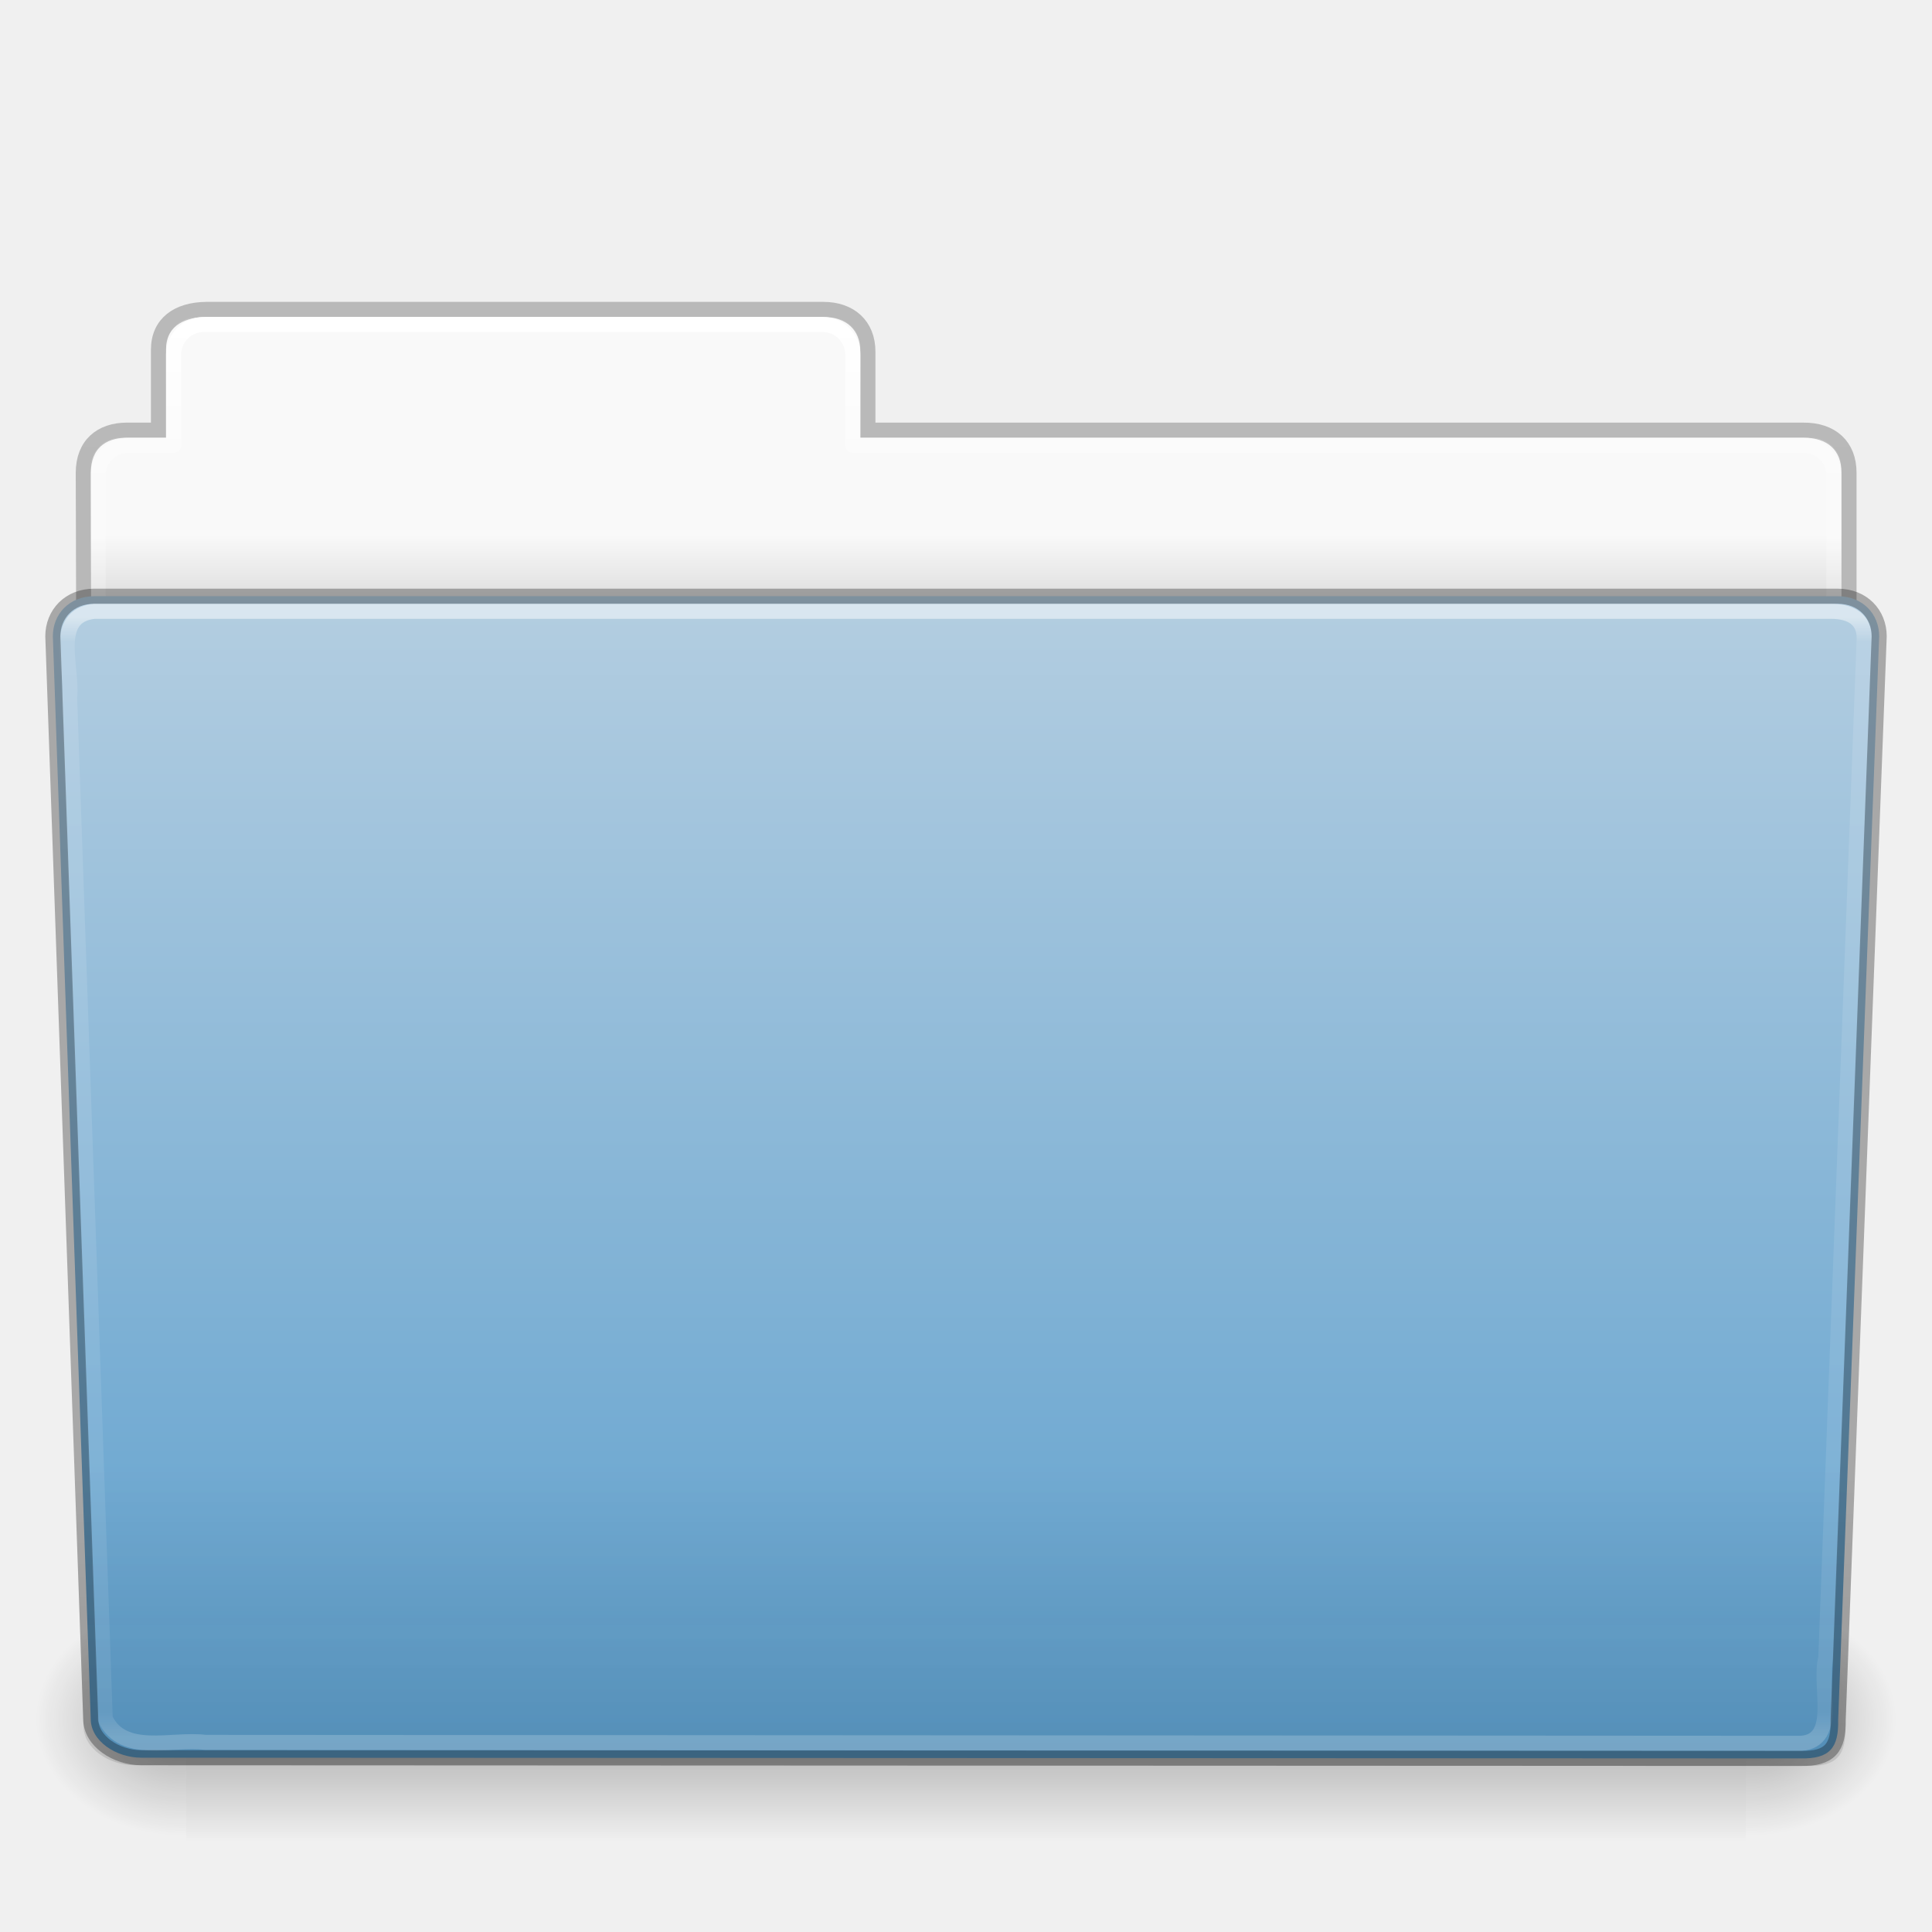
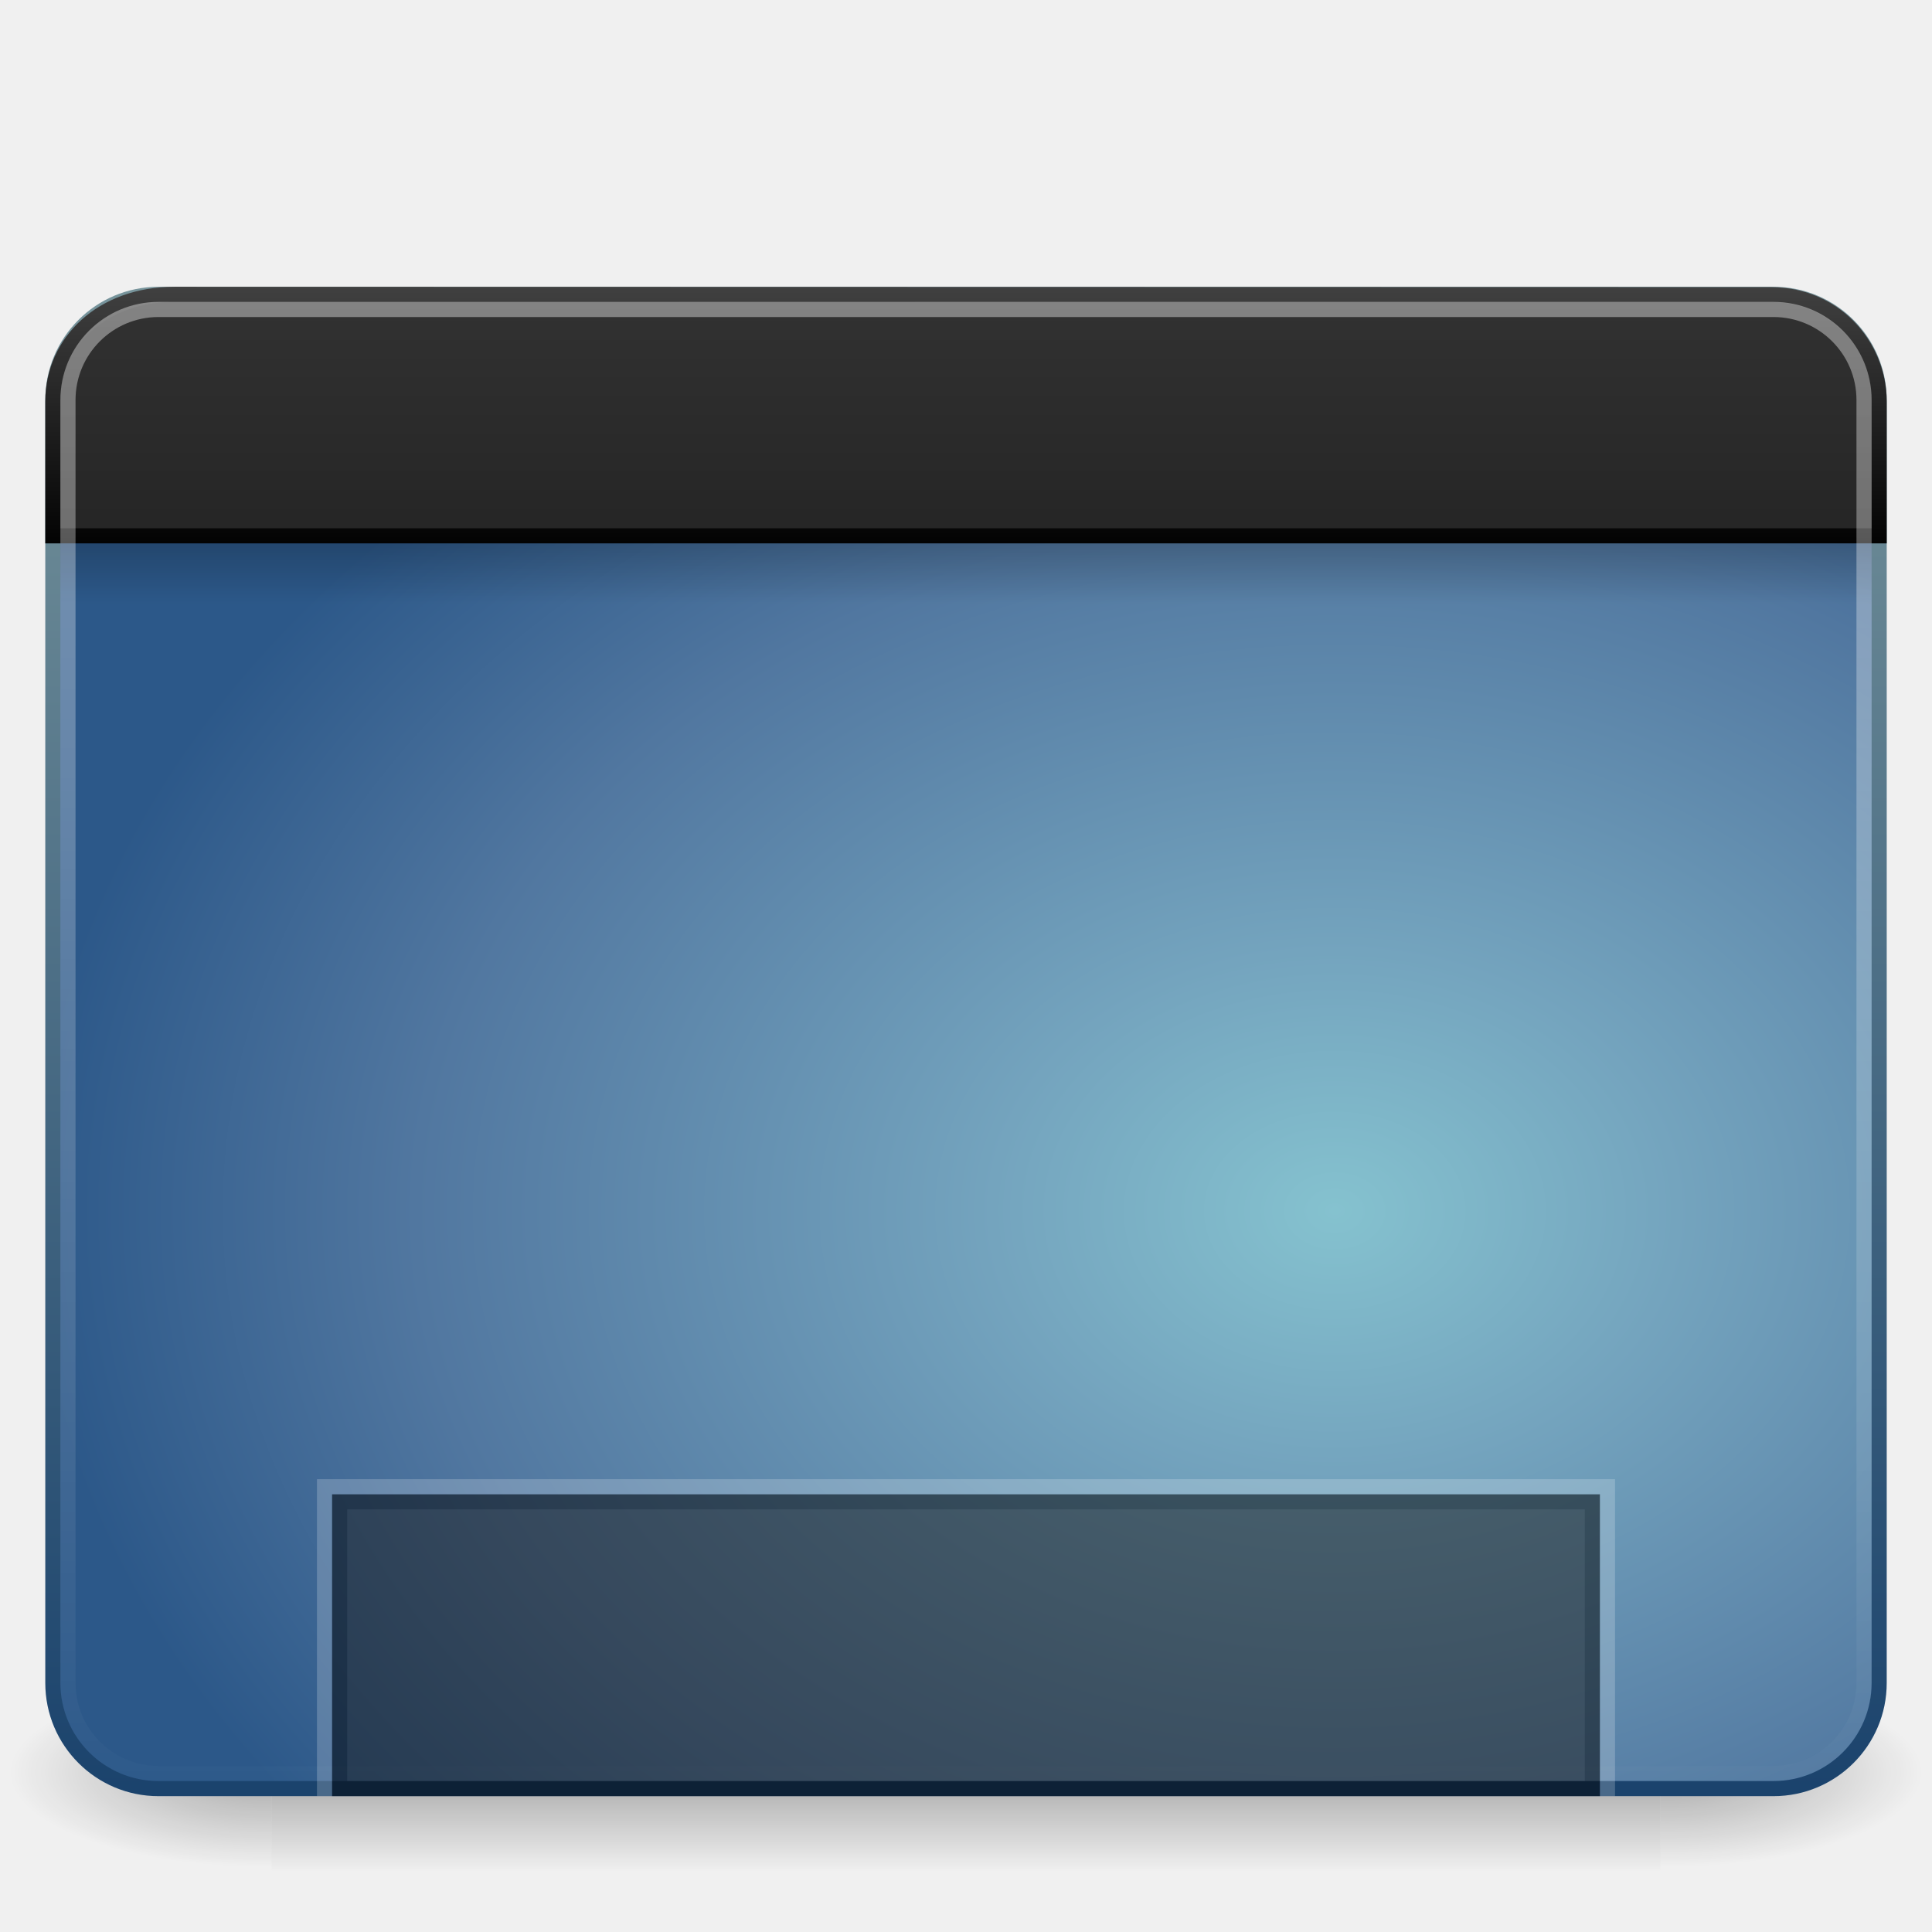
- <svg xmlns="http://www.w3.org/2000/svg" xmlns:xlink="http://www.w3.org/1999/xlink" version="1.1" width="128" height="128" id="svg26392">
-   <defs id="defs26394">
-     <linearGradient x1="97.539" y1="16.962" x2="97.539" y2="44.261" id="linearGradient5891" xlink:href="#linearGradient8272" gradientUnits="userSpaceOnUse" gradientTransform="matrix(2.665841,0,0,2.717099,-143.3328,-69.19882)" />
-     <linearGradient id="linearGradient8272">
-       <stop id="stop8274" style="stop-color:#ffffff;stop-opacity:1" offset="0" />
-       <stop id="stop8276" style="stop-color:#ffffff;stop-opacity:0.235" offset="0.022" />
-       <stop id="stop8278" style="stop-color:#ffffff;stop-opacity:0.157" offset="0.979" />
-       <stop id="stop8280" style="stop-color:#ffffff;stop-opacity:0.392" offset="1" />
+ <svg xmlns="http://www.w3.org/2000/svg" xmlns:xlink="http://www.w3.org/1999/xlink" version="1.0" width="128" height="128" id="svg9481">
+   <defs id="defs9483">
+     <linearGradient id="linearGradient5048-7">
+       <stop id="stop5050-5" style="stop-color:#000000;stop-opacity:0" offset="0" />
+       <stop id="stop5056-9" style="stop-color:#000000;stop-opacity:1" offset="0.5" />
+       <stop id="stop5052-6" style="stop-color:#000000;stop-opacity:0" offset="1" />
    </linearGradient>
-     <linearGradient x1="22.935" y1="49.629" x2="22.935" y2="36.599" id="linearGradient5887" xlink:href="#linearGradient6129-963-697-142-998-580-273" gradientUnits="userSpaceOnUse" gradientTransform="matrix(3.036796,0,0,2.69097,-8.883113,-65.36461)" />
-     <linearGradient id="linearGradient6129-963-697-142-998-580-273">
-       <stop id="stop2661" style="stop-color:#0a0a0a;stop-opacity:0.498" offset="0" />
-       <stop id="stop2663" style="stop-color:#0a0a0a;stop-opacity:0" offset="1" />
+     <linearGradient id="linearGradient5060-6">
+       <stop id="stop5062-3" style="stop-color:#000000;stop-opacity:1" offset="0" />
+       <stop id="stop5064-1" style="stop-color:#000000;stop-opacity:0" offset="1" />
    </linearGradient>
-     <linearGradient x1="-91" y1="44" x2="-91" y2="119.06" id="linearGradient5883" xlink:href="#linearGradient4632-0-6-4" gradientUnits="userSpaceOnUse" gradientTransform="matrix(1,0,0,1.026667,147,-70.18659)" />
-     <linearGradient id="linearGradient4632-0-6-4">
-       <stop id="stop4634-4-4-7" style="stop-color:#b4cee1;stop-opacity:1" offset="0" />
-       <stop id="stop4636-3-1-5" style="stop-color:#5d9fcd;stop-opacity:1" offset="1" />
+     <linearGradient id="linearGradient3332-412-419-652-471-761-410-156-661-505">
+       <stop id="stop8032" style="stop-color:#1a426c;stop-opacity:1" offset="0" />
+       <stop id="stop8034" style="stop-color:#78959c;stop-opacity:1" offset="1" />
    </linearGradient>
-     <linearGradient x1="302.857" y1="366.648" x2="302.857" y2="609.505" id="linearGradient5875" xlink:href="#linearGradient5048-585" gradientUnits="userSpaceOnUse" gradientTransform="matrix(0.2134205,0,0,0.06641689,-13.14788,75.51857)" />
-     <linearGradient id="linearGradient5048-585">
-       <stop id="stop2667" style="stop-color:#000000;stop-opacity:0" offset="0" />
-       <stop id="stop2669" style="stop-color:#000000;stop-opacity:1" offset="0.5" />
-       <stop id="stop2671" style="stop-color:#000000;stop-opacity:0" offset="1" />
+     <linearGradient id="linearGradient2867-449-88-871-390-598-476-591-434-148-895-534-212-357-729">
+       <stop id="stop8022" style="stop-color:#85c2cf;stop-opacity:1" offset="0" />
+       <stop id="stop8024" style="stop-color:#74a4be;stop-opacity:1" offset="0.262" />
+       <stop id="stop8026" style="stop-color:#5177a0;stop-opacity:1" offset="0.705" />
+       <stop id="stop8028" style="stop-color:#2c5889;stop-opacity:1" offset="1" />
    </linearGradient>
-     <radialGradient cx="605.714" cy="486.648" r="117.143" fx="605.714" fy="486.648" id="radialGradient5877" xlink:href="#linearGradient5060-179" gradientUnits="userSpaceOnUse" gradientTransform="matrix(0.08277507,0,0,0.06641689,65.62891,75.51857)" />
-     <linearGradient id="linearGradient5060-179">
-       <stop id="stop2675" style="stop-color:#000000;stop-opacity:1" offset="0" />
-       <stop id="stop2677" style="stop-color:#000000;stop-opacity:0" offset="1" />
+     <linearGradient id="linearGradient3282">
+       <stop id="stop3284" style="stop-color:#000000;stop-opacity:1" offset="0" />
+       <stop id="stop3286" style="stop-color:#000000;stop-opacity:0" offset="1" />
    </linearGradient>
-     <radialGradient cx="605.714" cy="486.648" r="117.143" fx="605.714" fy="486.648" id="radialGradient5879" xlink:href="#linearGradient5060-820" gradientUnits="userSpaceOnUse" gradientTransform="matrix(-0.08277505,0,0,0.06641689,62.34783,75.51857)" />
-     <linearGradient id="linearGradient5060-820">
-       <stop id="stop2681" style="stop-color:#000000;stop-opacity:1" offset="0" />
-       <stop id="stop2683" style="stop-color:#000000;stop-opacity:0" offset="1" />
+     <linearGradient id="linearGradient2238">
+       <stop id="stop2240" style="stop-color:#ffffff;stop-opacity:1" offset="0" />
+       <stop id="stop2242" style="stop-color:#ffffff;stop-opacity:0" offset="1" />
    </linearGradient>
-     <linearGradient x1="97.539" y1="8.81" x2="97.539" y2="44.261" id="linearGradient5873" xlink:href="#linearGradient9235" gradientUnits="userSpaceOnUse" gradientTransform="matrix(2.665841,0,0,2.646908,-143.3328,-66.04951)" />
-     <linearGradient id="linearGradient9235">
-       <stop id="stop9237" style="stop-color:#ffffff;stop-opacity:1" offset="0" />
-       <stop id="stop9239" style="stop-color:#ffffff;stop-opacity:0.235" offset="0.109" />
-       <stop id="stop9241" style="stop-color:#ffffff;stop-opacity:0.157" offset="0.979" />
-       <stop id="stop9243" style="stop-color:#ffffff;stop-opacity:0.392" offset="1" />
+     <linearGradient x1="12.579" y1="2.914" x2="12.579" y2="43.811" id="linearGradient3308" xlink:href="#linearGradient2238" gradientUnits="userSpaceOnUse" gradientTransform="matrix(2.64206,0,0,2.484829,0.5873493,11.86383)" />
+     <linearGradient x1="33.579" y1="5.709" x2="33.579" y2="16.323" id="linearGradient3311" xlink:href="#linearGradient2446-733-45-2" gradientUnits="userSpaceOnUse" gradientTransform="matrix(2.191024,0,0,1.759184,-6.608807,8.121001)" />
+     <linearGradient x1="16.916" y1="7.001" x2="16.916" y2="14" id="linearGradient3313" xlink:href="#linearGradient3958-1" gradientUnits="userSpaceOnUse" gradientTransform="matrix(2.688889,0,0,2.666952,-0.5333398,-0.5038536)" />
+     <linearGradient x1="24.683" y1="9.242" x2="24.683" y2="13.523" id="linearGradient3316" xlink:href="#linearGradient3282" gradientUnits="userSpaceOnUse" gradientTransform="matrix(2.608121,0,0,0.9360169,1.422841,27.34964)" />
+     <radialGradient cx="26.617" cy="-2.064" r="23" fx="26.617" fy="-2.064" id="radialGradient3322" xlink:href="#linearGradient2867-449-88-871-390-598-476-591-434-148-895-534-212-357-729" gradientUnits="userSpaceOnUse" gradientTransform="matrix(-4.8906066e-8,-2.851456,3.75572,0,96.174,156.12)" />
+     <linearGradient x1="10.014" y1="44.96" x2="10.014" y2="2.876" id="linearGradient3324" xlink:href="#linearGradient3332-412-419-652-471-761-410-156-661-505" gradientUnits="userSpaceOnUse" gradientTransform="matrix(2.574557,0,0,2.417482,2.210663,10.95081)" />
+     <radialGradient cx="605.714" cy="486.648" r="117.143" fx="605.714" fy="486.648" id="radialGradient3327" xlink:href="#linearGradient5060-6" gradientUnits="userSpaceOnUse" gradientTransform="matrix(-0.144583,0,0,5.3529403e-2,105.1345,91.37354)" />
+     <radialGradient cx="605.714" cy="486.648" r="117.143" fx="605.714" fy="486.648" id="radialGradient3330" xlink:href="#linearGradient5060-6" gradientUnits="userSpaceOnUse" gradientTransform="matrix(0.1445831,0,0,5.3529403e-2,22.86553,91.37354)" />
+     <linearGradient x1="302.857" y1="366.648" x2="302.857" y2="609.505" id="linearGradient3333" xlink:href="#linearGradient5048-7" gradientUnits="userSpaceOnUse" gradientTransform="matrix(0.1905325,0,0,5.3529403e-2,-4.863906,91.37354)" />
+     <linearGradient id="linearGradient2446-733-45-2">
+       <stop id="stop3793-7" style="stop-color:#333333;stop-opacity:1;" offset="0" />
+       <stop id="stop3795-3" style="stop-color:#242424;stop-opacity:1;" offset="1" />
    </linearGradient>
-     <linearGradient x1="-51.786" y1="53.514" x2="-51.786" y2="3.634" id="linearGradient5869" xlink:href="#linearGradient3104-8-8-97-4-6-11-5-5-1-0" gradientUnits="userSpaceOnUse" gradientTransform="matrix(2.168352,0,0,2.246465,141.9485,-68.59047)" />
-     <linearGradient id="linearGradient3104-8-8-97-4-6-11-5-5-1-0">
-       <stop id="stop3106-5-4-3-5-0-2-1-0-1-2" style="stop-color:#000000;stop-opacity:0.322" offset="0" />
-       <stop id="stop3108-4-3-7-8-2-0-7-9-4-9" style="stop-color:#000000;stop-opacity:0.278" offset="1" />
+     <linearGradient id="linearGradient3958-1">
+       <stop id="stop3960-6" style="stop-color:#434343;stop-opacity:1;" offset="0" />
+       <stop id="stop3962-7" style="stop-color:#000000;stop-opacity:1;" offset="1" />
    </linearGradient>
-     <linearGradient id="linearGradient6404-7-5">
-       <stop id="stop6406-1-8" style="stop-color:#f9f9f9;stop-opacity:1" offset="0" />
-       <stop id="stop6408-9-6" style="stop-color:#c9c9c9;stop-opacity:1" offset="1" />
-     </linearGradient>
-     <linearGradient x1="62.989" y1="14.091" x2="62.989" y2="16.998" id="linearGradient26390" xlink:href="#linearGradient6404-7-5" gradientUnits="userSpaceOnUse" gradientTransform="matrix(2.72093,0,0,2.672258,-117.2202,-66.21387)" />
  </defs>
-   <g transform="translate(0,64)" id="layer1">
-     <path d="m 13,-42.969 c -1.108,0 -2,0.892 -2,2 l 0,5.969 -3,0 c -1.108,0 -2,0.892 -2,2 l 0,11 c 0,1.108 0.892,2 2,2 l 112,0 c 1.108,0 2,-0.892 2,-2 l 0,-11 c 0,-1.108 -0.892,-2 -2,-2 l -63,0 0,-5.969 c 0,-1.108 -0.892,-2 -2,-2 l -42,0 z" id="rect8678-4" style="color:#000000;fill:url(#linearGradient26390);fill-opacity:1;fill-rule:nonzero;stroke:none;stroke-width:1;marker:none;visibility:visible;display:inline;overflow:visible;enable-background:accumulate" />
-     <path d="m 13.663,-43.5 c -1.878,0.021 -3.163,0.914 -3.163,2.672 l 0,5.327 c -0.961,0 -1.477,-0.003 -2.104,0 -1.679,0.008 -2.878,0.945 -2.878,2.833 0.094,27.498 -0.018,28.922 -0.018,31.257 3.906,0 117,-9.887 117,-14.142 l 0,-17.142 c 0,-1.758 -1.158,-2.826 -3.036,-2.805 l -61.964,0 0,-5.199 c 0,-1.758 -1.187,-2.801 -2.948,-2.801 l -40.889,0 z" id="path3468" style="opacity:0.8;color:#000000;fill:none;stroke:url(#linearGradient5869);stroke-width:1;stroke-linecap:butt;stroke-linejoin:miter;stroke-miterlimit:4;stroke-opacity:1;stroke-dasharray:none;stroke-dashoffset:0;marker:none;visibility:visible;display:inline;overflow:visible;enable-background:accumulate" />
-     <path d="m 13.5,-42.5 c -1.108,0 -2,0.892 -2,2 l 0,6 -3,0 c -1.108,0 -2,0.892 -2,2 l 0,11 c 0,1.108 0.892,2 2,2 l 111,0 c 1.108,0 2,-0.892 2,-2 l 0,-11 c 0,-1.108 -0.892,-2 -2,-2 l -63,0 0,-6 c 0,-1.108 -0.892,-2 -2,-2 l -41,0 z" id="rect8678" style="color:#000000;fill:none;stroke:url(#linearGradient5873);stroke-width:1;stroke-linecap:round;stroke-linejoin:round;stroke-miterlimit:4;stroke-opacity:1;stroke-dasharray:none;stroke-dashoffset:0;marker:none;visibility:visible;display:inline;overflow:visible;enable-background:accumulate" />
-     <g transform="matrix(1.002734,0,0,0.9919518,-0.1633134,-57.0664)" id="g2479">
-       <rect width="103.052" height="16.13" x="12.463" y="99.87" id="rect4173" style="opacity:0.3;fill:url(#linearGradient5875);fill-opacity:1;fill-rule:nonzero;stroke:none;stroke-width:1;marker:none;visibility:visible;display:inline;overflow:visible" />
-       <path d="m 115.514,99.871 c 0,0 0,16.129 0,16.129 4.263,0.03 10.305,-3.614 10.305,-8.066 0,-4.452 -4.757,-8.063 -10.305,-8.063 z" id="path5058" style="opacity:0.3;fill:url(#radialGradient5877);fill-opacity:1;fill-rule:nonzero;stroke:none;stroke-width:1;marker:none;visibility:visible;display:inline;overflow:visible" />
-       <path d="m 12.463,99.871 c 0,0 0,16.129 0,16.129 -4.263,0.03 -10.305,-3.614 -10.305,-8.066 0,-4.452 4.757,-8.063 10.305,-8.063 z" id="path5018" style="opacity:0.3;fill:url(#radialGradient5879);fill-opacity:1;fill-rule:nonzero;stroke:none;stroke-width:1;marker:none;visibility:visible;display:inline;overflow:visible" />
-     </g>
-     <path d="m 6.25,-24.5 115.5,0.001 c 1.669,0 2.75,1.184 2.75,2.655 l -2.716,71.781 c 0.039,1.862 -0.55,2.6 -2.489,2.561 L 9.362,52.452 c -1.669,0 -3.351,-1.099 -3.351,-2.571 l -2.51,-71.725 c 0,-1.472 1.081,-2.656 2.75,-2.656 z" id="path3369" style="fill:url(#linearGradient5883);fill-opacity:1;fill-rule:nonzero;stroke:none;stroke-width:1;marker:none;visibility:visible;display:inline;overflow:visible;enable-background:accumulate" />
-     <path d="m 5.773,-25 116.455,0.001 c 1.682,0 2.773,1.199 2.773,2.69 l -2.739,72.713 c 0.039,1.886 -0.555,2.634 -2.509,2.595 L 8.91,52.951 c -1.682,0 -3.379,-1.113 -3.379,-2.604 l -2.531,-72.656 c 0,-1.491 1.09,-2.691 2.773,-2.691 z" id="path6127" style="opacity:0.4;fill:url(#linearGradient5887);fill-opacity:1;stroke:none" />
-     <path d="m 6.25,-23.5 c -2.849,0.297 -1.409,3.767 -1.64,5.72 0.786,22.548 1.575,45.096 2.359,67.644 1.189,2.49 4.43,1.282 6.638,1.574 35.235,0.021 70.47,0.041 105.705,0.062 2.566,-0.165 1.157,-3.818 1.654,-5.656 0.855,-22.569 2.543,-67.571 2.543,-67.571 0,-1.162 -0.78,-1.773 -2.207,-1.773 -37.089,0 -77.962,0 -115.052,0 z" id="path8263" style="opacity:0.5;fill:none;stroke:url(#linearGradient5891);stroke-width:1;stroke-linecap:round;stroke-linejoin:round;stroke-miterlimit:4;stroke-opacity:1;stroke-dasharray:none;stroke-dashoffset:0;marker:none;visibility:visible;display:inline;overflow:visible;enable-background:accumulate" />
-     <path d="m 6.25,-24.5 115.5,0.001 c 1.669,0 2.75,1.184 2.75,2.655 l -2.716,71.781 c 0.039,1.862 -0.55,2.6 -2.489,2.561 L 9.362,52.452 c -1.669,0 -3.351,-1.099 -3.351,-2.571 l -2.51,-71.725 c 0,-1.472 1.081,-2.656 2.75,-2.656 z" id="path3369-7" style="opacity:0.3;fill:none;stroke:#000000;stroke-width:1;stroke-linecap:round;stroke-linejoin:round;stroke-miterlimit:4;stroke-opacity:1;stroke-dasharray:none;stroke-dashoffset:0;marker:none;visibility:visible;display:inline;overflow:visible;enable-background:accumulate" />
-   </g>
+   <rect width="92" height="13" x="18" y="111" id="rect2512" style="opacity:0.3;fill:url(#linearGradient3333);fill-opacity:1;fill-rule:nonzero;stroke:none;stroke-width:1;marker:none;visibility:visible;display:inline;overflow:visible" />
+   <path d="M 110,111 C 110,111 110,124 110,124 C 117.446,124.024 128,121.087 128,117.499 C 128,113.911 119.691,111 110,111 z" id="path2514" style="opacity:0.3;fill:url(#radialGradient3330);fill-opacity:1;fill-rule:nonzero;stroke:none;stroke-width:1;marker:none;visibility:visible;display:inline;overflow:visible" />
+   <path d="M 18,111 C 18,111 18,124 18,124 C 10.554,124.024 0,121.087 0,117.499 C 0,113.911 8.309,111 18,111 z" id="path2516" style="opacity:0.3;fill:url(#radialGradient3327);fill-opacity:1;fill-rule:nonzero;stroke:none;stroke-width:1;marker:none;visibility:visible;display:inline;overflow:visible" />
+   <rect width="120.998" height="98.998" rx="7" ry="7" x="3.501" y="19.501" id="rect2573" style="fill:url(#radialGradient3322);fill-opacity:1;fill-rule:evenodd;stroke:url(#linearGradient3324);stroke-width:1.002;stroke-linecap:round;stroke-linejoin:round;stroke-miterlimit:4;stroke-dasharray:none;stroke-dashoffset:0;stroke-opacity:1" />
+   <rect width="120" height="4" rx="0" ry="0" x="4" y="36" id="rect1436" style="opacity:0.2;fill:url(#linearGradient3316);fill-opacity:1;fill-rule:evenodd;stroke:none;stroke-width:1;stroke-linecap:butt;stroke-linejoin:miter;marker:none;marker-start:none;marker-mid:none;marker-end:none;stroke-miterlimit:4;stroke-dasharray:none;stroke-dashoffset:0;stroke-opacity:1;visibility:visible;display:inline;overflow:visible" />
+   <path d="M 11.567,19.5 C 11.567,19.5 117.337,19.523 117.337,19.523 C 121.545,19.523 124.5,22.886 124.5,26.608 C 124.5,26.608 124.5,35.5 124.5,35.5 C 124.5,35.5 3.5,35.5 3.5,35.5 C 3.5,35.5 3.5,26.608 3.5,26.608 C 3.5,22.641 6.75,19.5 11.567,19.5 z" id="rect2311" style="fill:url(#linearGradient3311);fill-opacity:1.0;fill-rule:evenodd;stroke:url(#linearGradient3313);stroke-width:1;stroke-linecap:butt;stroke-linejoin:miter;marker:none;marker-start:none;marker-mid:none;marker-end:none;stroke-miterlimit:4;stroke-dasharray:none;stroke-dashoffset:0;stroke-opacity:1;visibility:visible;display:inline;overflow:visible" />
+   <rect width="118.996" height="96.996" rx="6" ry="6" x="4.502" y="20.502" id="rect2601" style="opacity:0.4;fill:none;fill-opacity:1;fill-rule:evenodd;stroke:url(#linearGradient3308);stroke-width:1.004;stroke-linecap:round;stroke-linejoin:round;stroke-miterlimit:4;stroke-dasharray:none;stroke-dashoffset:0;stroke-opacity:1" />
+   <rect width="83" height="19" rx="0" ry="0" x="22.5" y="99.5" id="rect9439" style="opacity:0.5;fill:#1a1a1a;fill-opacity:1;fill-rule:nonzero;stroke:#000000;stroke-width:1;stroke-linecap:butt;stroke-linejoin:miter;marker:none;marker-start:none;marker-mid:none;marker-end:none;stroke-miterlimit:4;stroke-dasharray:none;stroke-dashoffset:0;stroke-opacity:1;visibility:visible;display:inline;overflow:visible;enable-background:accumulate" />
+   <path style="opacity:0.2;fill:none;fill-opacity:1;fill-rule:nonzero;stroke:#ffffff;stroke-width:1;stroke-linecap:butt;stroke-linejoin:miter;marker:none;marker-start:none;marker-mid:none;marker-end:none;stroke-miterlimit:4;stroke-dasharray:none;stroke-dashoffset:0;stroke-opacity:1;visibility:visible;display:inline;overflow:visible;enable-background:accumulate" d="M 21.5,119 C 21.5,119 21.5,98.5 21.5,98.5 C 21.5,98.5 106.5,98.5 106.5,98.5 C 106.5,98.5 106.5,119 106.5,119" id="rect2429" />
</svg>
